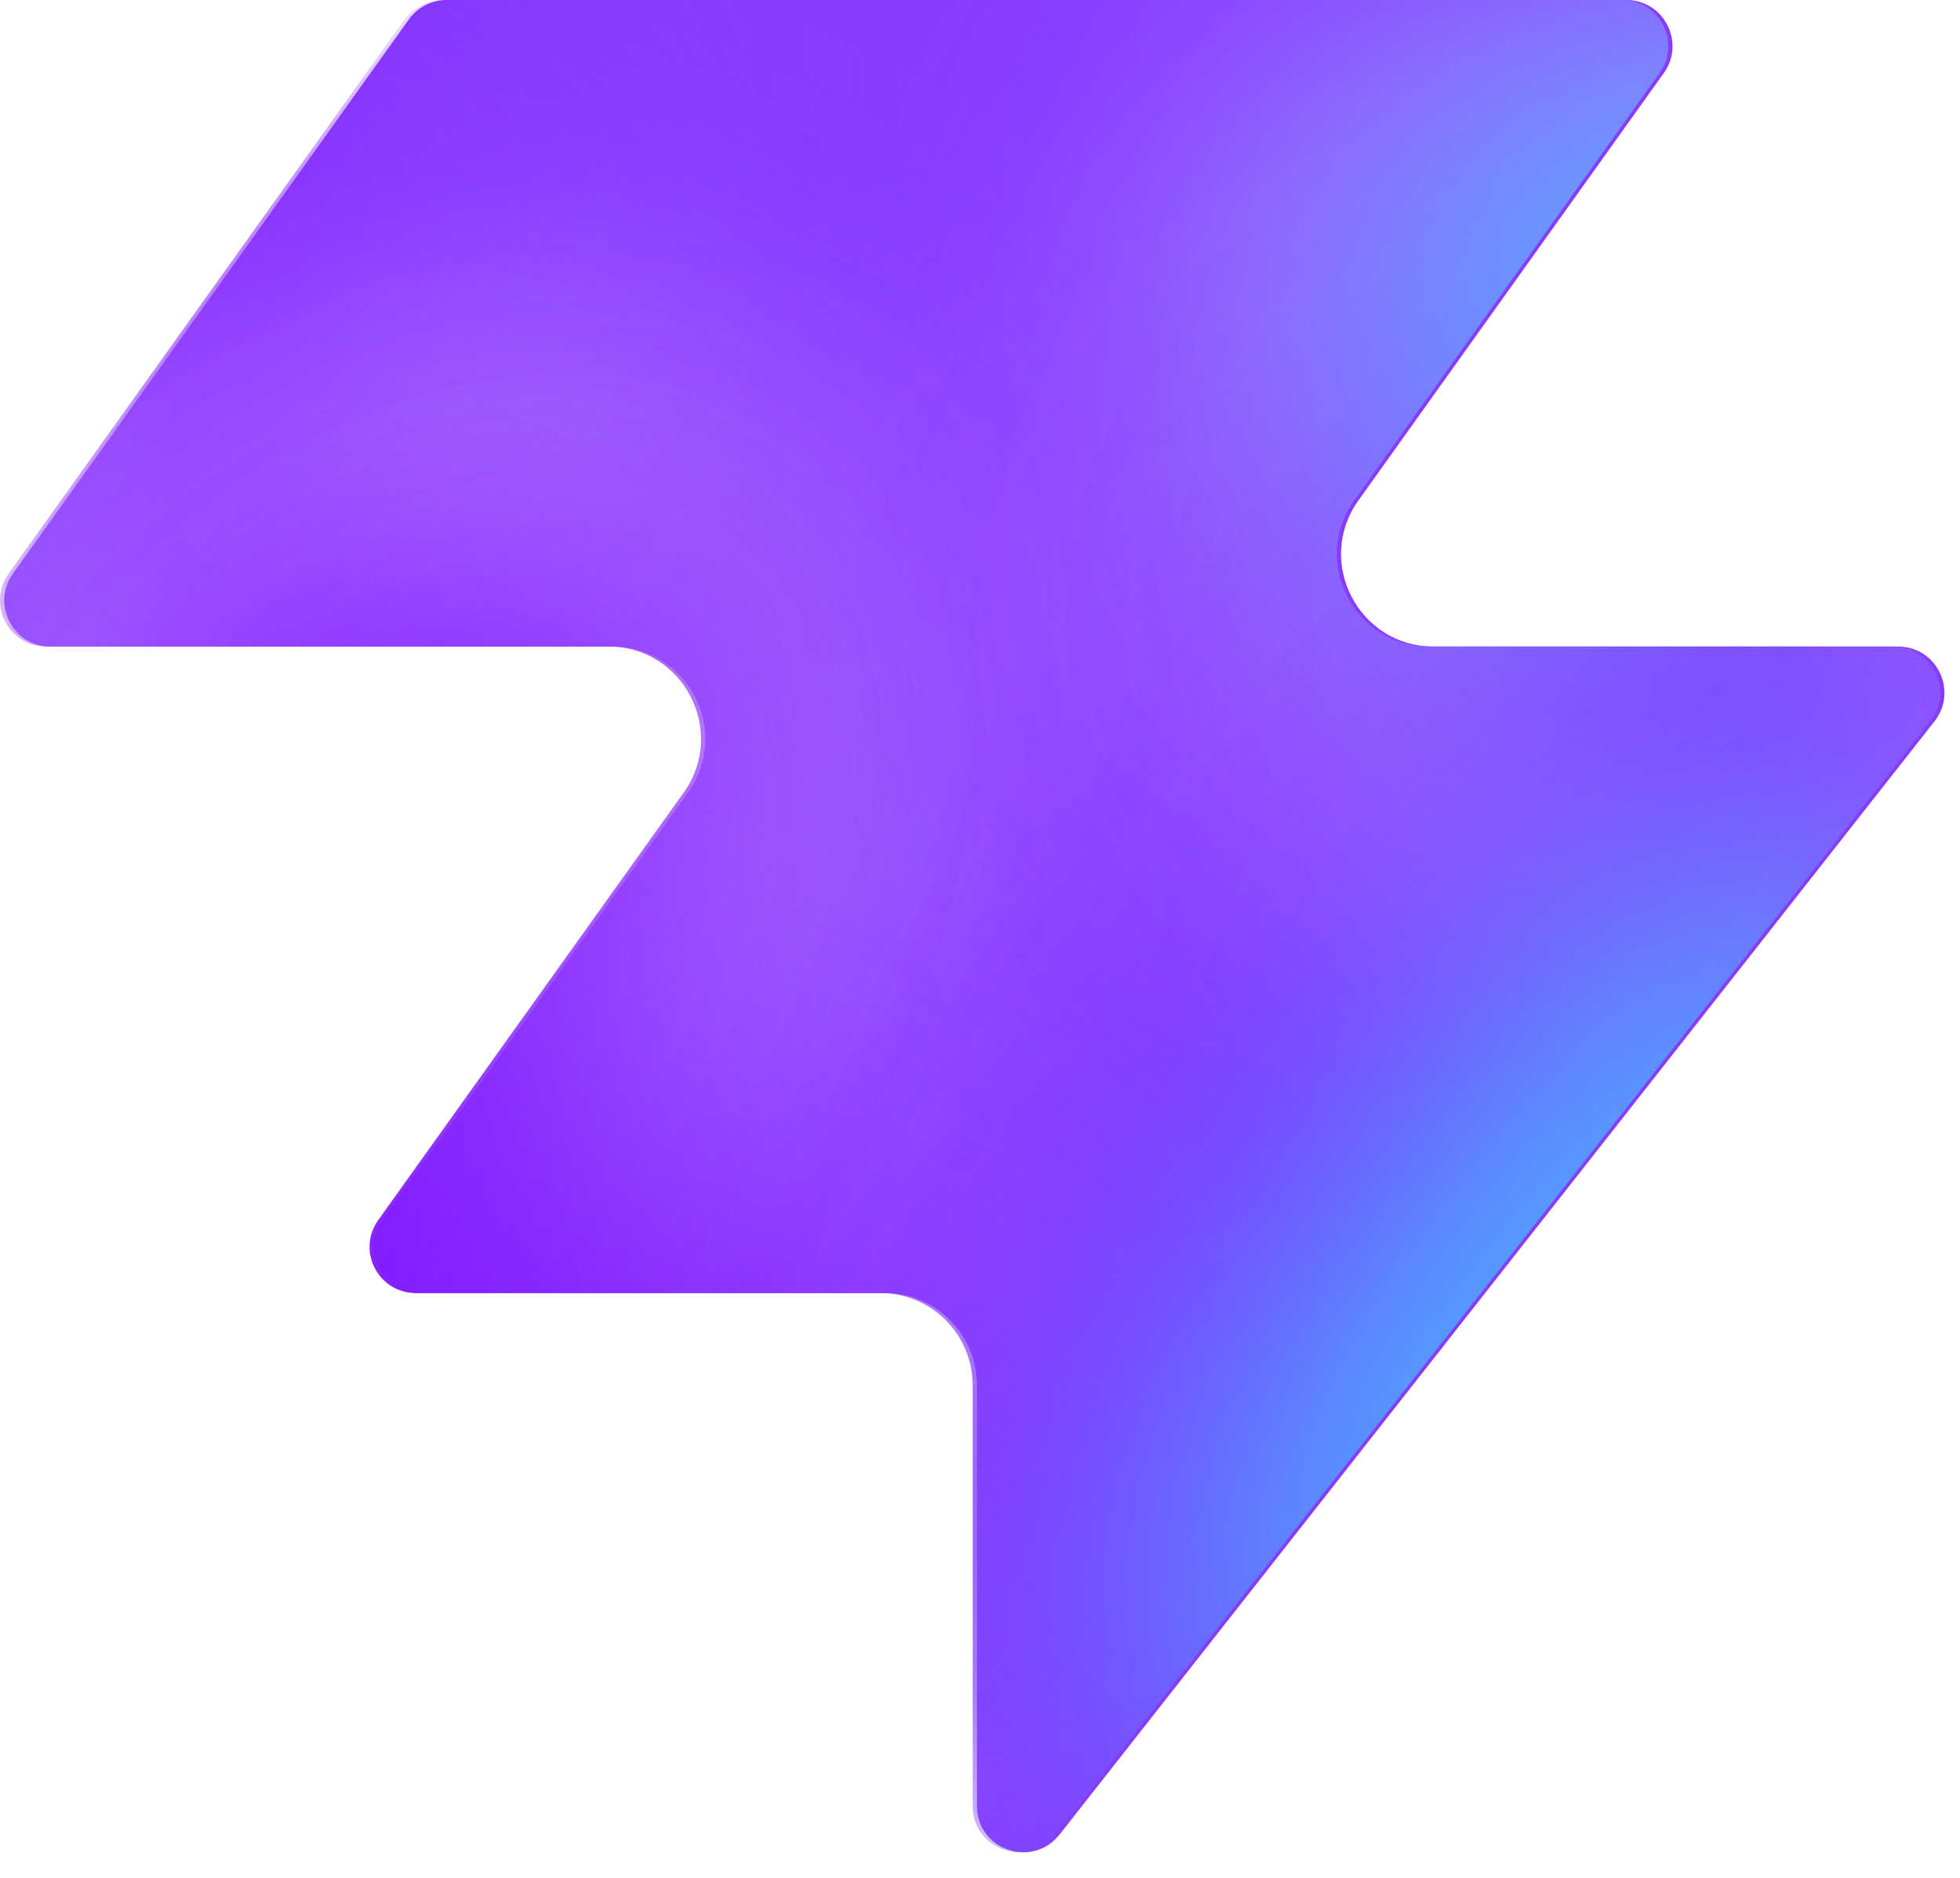
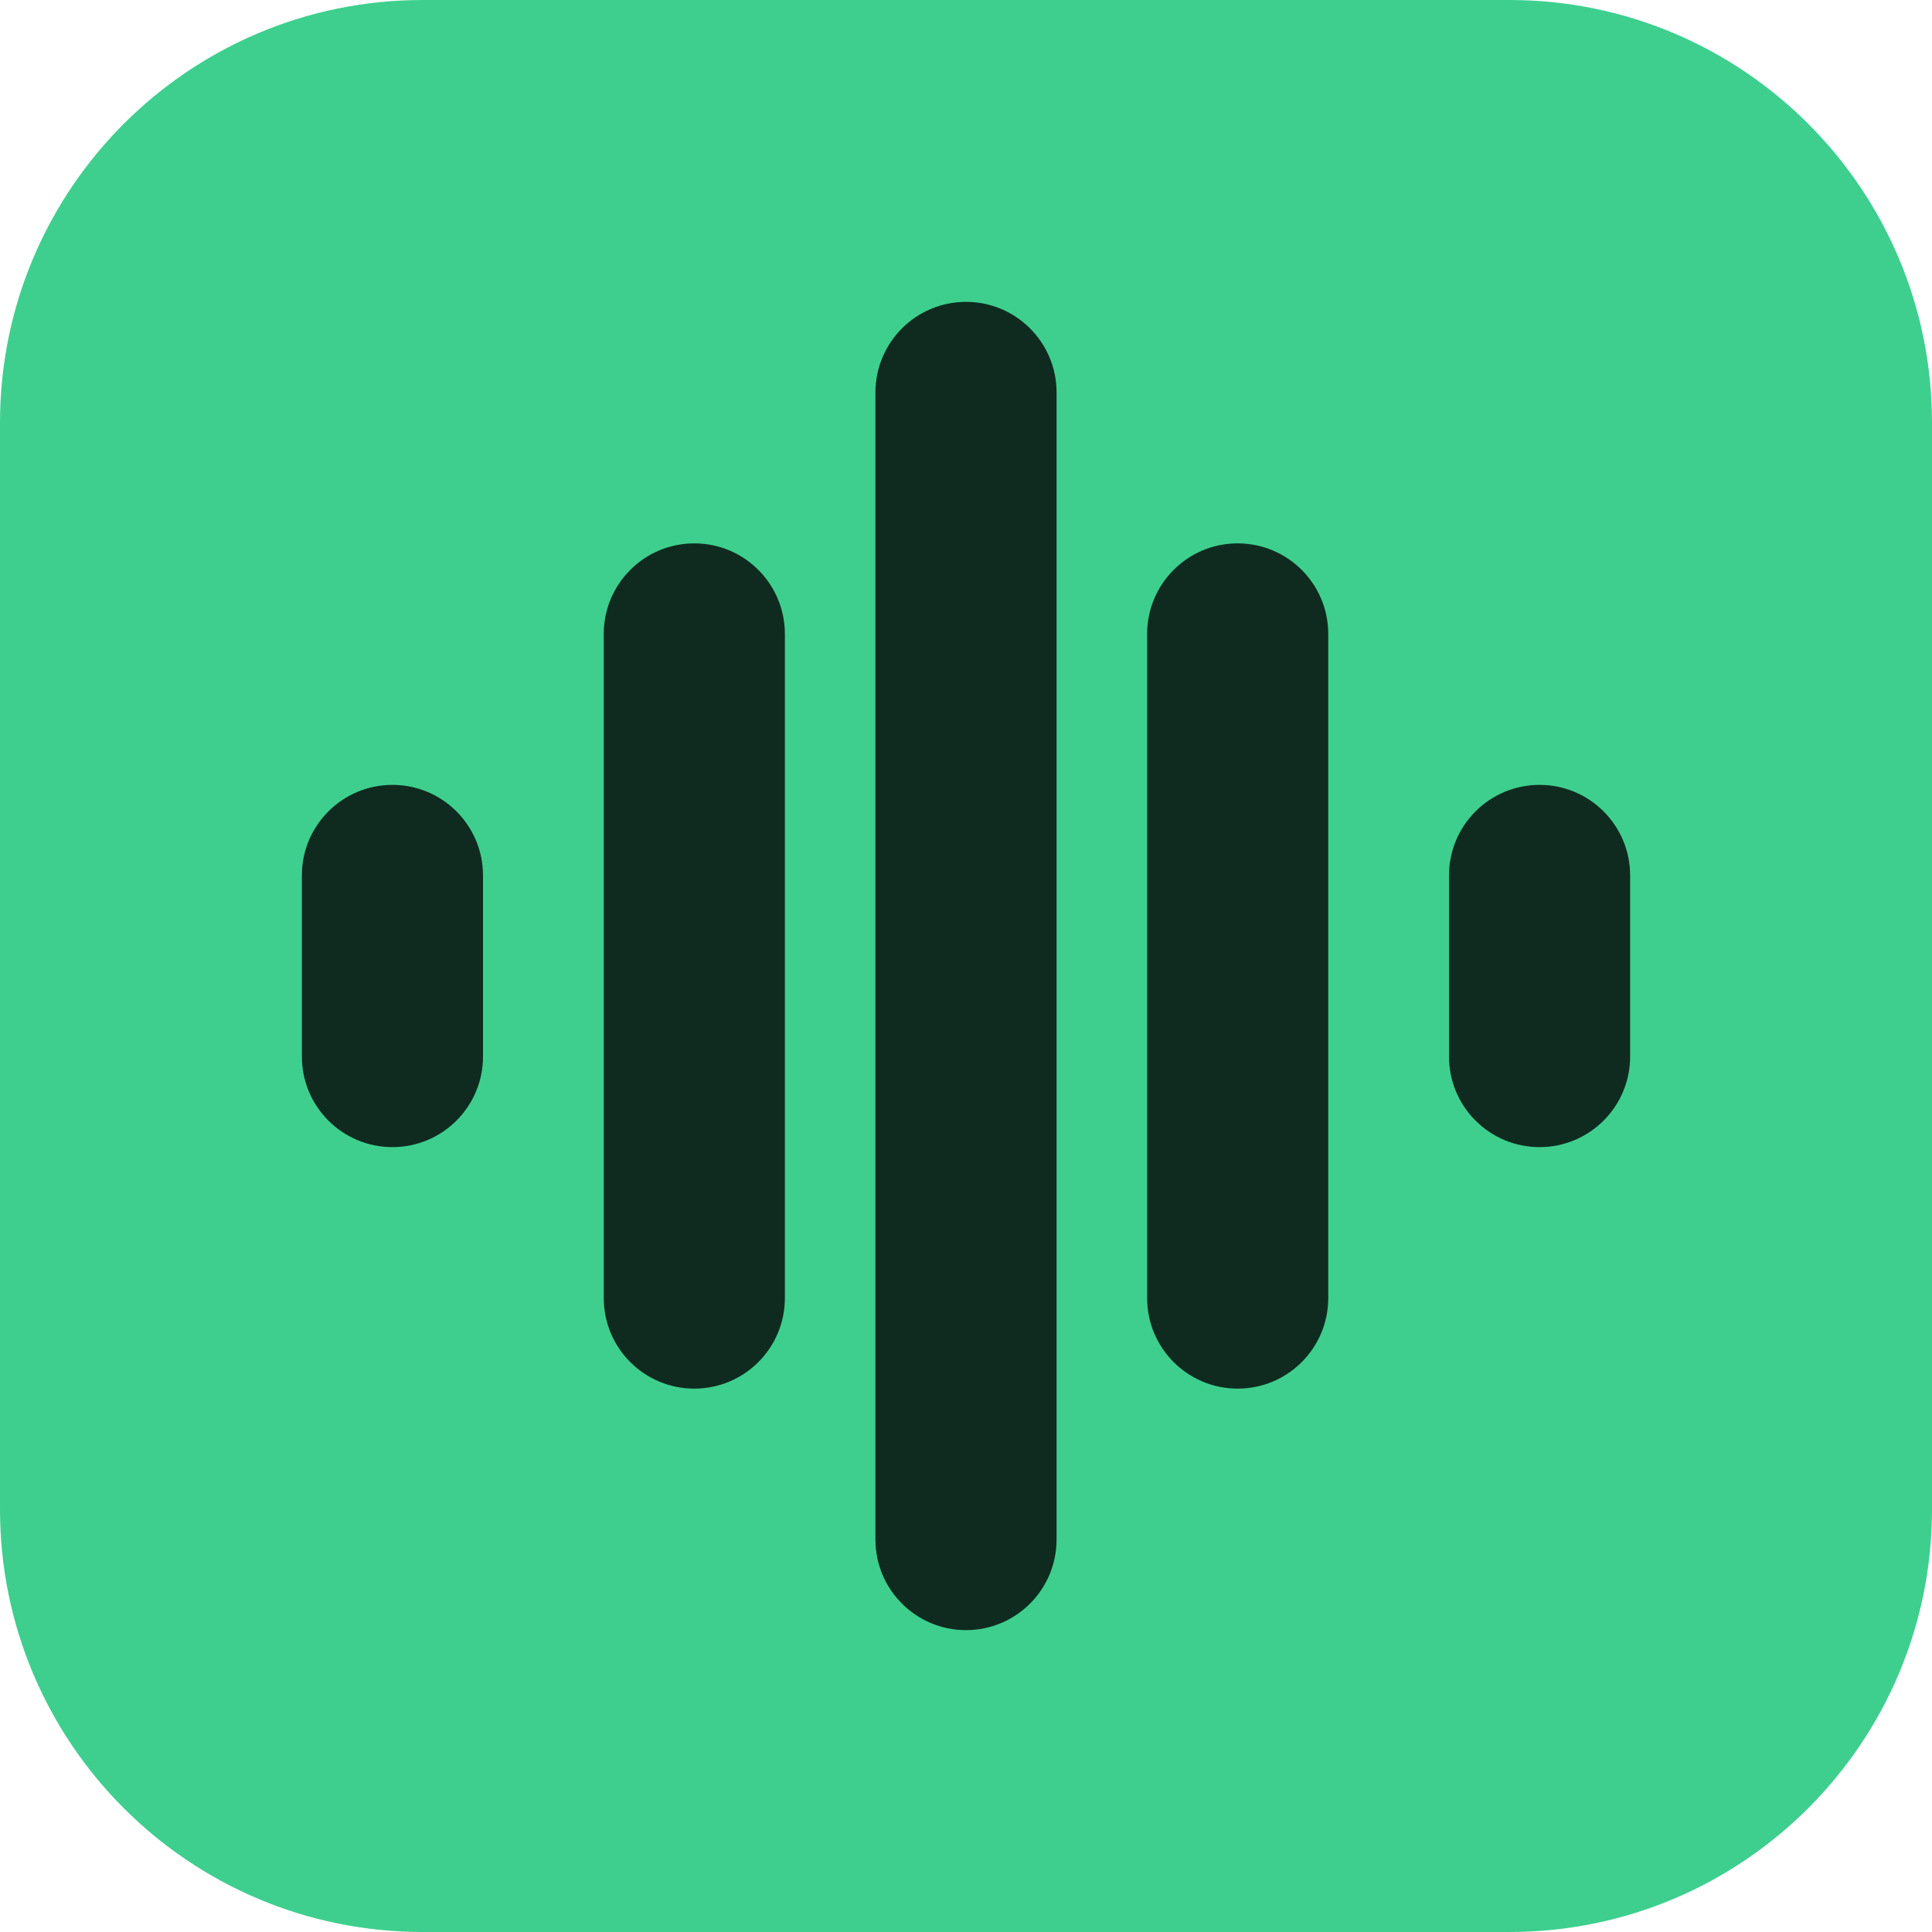
- <svg xmlns="http://www.w3.org/2000/svg" width="48" height="46" fill="none" viewBox="0 0 48 46">
-   <path fill="#863bff" d="M25.946 44.938c-.664.845-2.021.375-2.021-.698V33.937a2.26 2.26 0 0 0-2.262-2.262H10.287c-.92 0-1.456-1.04-.92-1.788l7.48-10.471c1.07-1.497 0-3.578-1.842-3.578H1.237c-.92 0-1.456-1.04-.92-1.788L10.013.474c.214-.297.556-.474.92-.474h28.894c.92 0 1.456 1.04.92 1.788l-7.48 10.471c-1.07 1.498 0 3.579 1.842 3.579h11.377c.943 0 1.473 1.088.89 1.83L25.947 44.94z" style="fill:#863bff;fill:color(display-p3 .525 .23 1);fill-opacity:1" />
-   <mask id="a" width="48" height="46" x="0" y="0" maskUnits="userSpaceOnUse" style="mask-type:alpha">
-     <path fill="#000" d="M25.842 44.938c-.664.844-2.021.375-2.021-.698V33.937a2.26 2.26 0 0 0-2.262-2.262H10.183c-.92 0-1.456-1.04-.92-1.788l7.48-10.471c1.07-1.498 0-3.579-1.842-3.579H1.133c-.92 0-1.456-1.04-.92-1.787L9.91.473c.214-.297.556-.474.92-.474h28.894c.92 0 1.456 1.04.92 1.788l-7.48 10.471c-1.07 1.498 0 3.578 1.842 3.578h11.377c.943 0 1.473 1.088.89 1.832L25.843 44.94z" style="fill:#000;fill-opacity:1" />
-   </mask>
-   <g mask="url(#a)">
-     <g filter="url(#b)">
-       <ellipse cx="5.508" cy="14.704" fill="#ede6ff" rx="5.508" ry="14.704" style="fill:#ede6ff;fill:color(display-p3 .927 .903 1);fill-opacity:1" transform="matrix(.00324 1 1 -.00324 -4.47 31.516)" />
-     </g>
-     <g filter="url(#c)">
-       <ellipse cx="10.399" cy="29.851" fill="#ede6ff" rx="10.399" ry="29.851" style="fill:#ede6ff;fill:color(display-p3 .927 .903 1);fill-opacity:1" transform="matrix(.00324 1 1 -.00324 -39.328 7.883)" />
-     </g>
-     <g filter="url(#d)">
-       <ellipse cx="5.508" cy="30.487" fill="#7e14ff" rx="5.508" ry="30.487" style="fill:#7e14ff;fill:color(display-p3 .492 .077 1);fill-opacity:1" transform="rotate(89.814 -25.913 -14.639)scale(1 -1)" />
-     </g>
-     <g filter="url(#e)">
-       <ellipse cx="5.508" cy="30.599" fill="#7e14ff" rx="5.508" ry="30.599" style="fill:#7e14ff;fill:color(display-p3 .492 .077 1);fill-opacity:1" transform="rotate(89.814 -32.644 -3.334)scale(1 -1)" />
-     </g>
-     <g filter="url(#f)">
-       <ellipse cx="5.508" cy="30.599" fill="#7e14ff" rx="5.508" ry="30.599" style="fill:#7e14ff;fill:color(display-p3 .492 .077 1);fill-opacity:1" transform="matrix(.00324 1 1 -.00324 -34.34 30.47)" />
-     </g>
-     <g filter="url(#g)">
-       <ellipse cx="14.072" cy="22.078" fill="#ede6ff" rx="14.072" ry="22.078" style="fill:#ede6ff;fill:color(display-p3 .927 .903 1);fill-opacity:1" transform="rotate(93.35 24.506 48.493)scale(-1 1)" />
-     </g>
-     <g filter="url(#h)">
-       <ellipse cx="3.47" cy="21.501" fill="#7e14ff" rx="3.47" ry="21.501" style="fill:#7e14ff;fill:color(display-p3 .492 .077 1);fill-opacity:1" transform="rotate(89.009 28.708 47.59)scale(-1 1)" />
-     </g>
-     <g filter="url(#i)">
-       <ellipse cx="3.47" cy="21.501" fill="#7e14ff" rx="3.47" ry="21.501" style="fill:#7e14ff;fill:color(display-p3 .492 .077 1);fill-opacity:1" transform="rotate(89.009 28.708 47.59)scale(-1 1)" />
-     </g>
-     <g filter="url(#j)">
-       <ellipse cx=".387" cy="8.972" fill="#7e14ff" rx="4.407" ry="29.108" style="fill:#7e14ff;fill:color(display-p3 .492 .077 1);fill-opacity:1" transform="rotate(39.51 .387 8.972)" />
-     </g>
-     <g filter="url(#k)">
-       <ellipse cx="47.523" cy="-6.092" fill="#7e14ff" rx="4.407" ry="29.108" style="fill:#7e14ff;fill:color(display-p3 .492 .077 1);fill-opacity:1" transform="rotate(37.892 47.523 -6.092)" />
-     </g>
-     <g filter="url(#l)">
-       <ellipse cx="41.412" cy="6.333" fill="#47bfff" rx="5.971" ry="9.665" style="fill:#47bfff;fill:color(display-p3 .28 .748 1);fill-opacity:1" transform="rotate(37.892 41.412 6.333)" />
-     </g>
-     <g filter="url(#m)">
-       <ellipse cx="-1.879" cy="38.332" fill="#7e14ff" rx="4.407" ry="29.108" style="fill:#7e14ff;fill:color(display-p3 .492 .077 1);fill-opacity:1" transform="rotate(37.892 -1.88 38.332)" />
-     </g>
-     <g filter="url(#n)">
-       <ellipse cx="-1.879" cy="38.332" fill="#7e14ff" rx="4.407" ry="29.108" style="fill:#7e14ff;fill:color(display-p3 .492 .077 1);fill-opacity:1" transform="rotate(37.892 -1.88 38.332)" />
-     </g>
-     <g filter="url(#o)">
-       <ellipse cx="35.651" cy="29.907" fill="#7e14ff" rx="4.407" ry="29.108" style="fill:#7e14ff;fill:color(display-p3 .492 .077 1);fill-opacity:1" transform="rotate(37.892 35.651 29.907)" />
-     </g>
-     <g filter="url(#p)">
-       <ellipse cx="38.418" cy="32.4" fill="#47bfff" rx="5.971" ry="15.297" style="fill:#47bfff;fill:color(display-p3 .28 .748 1);fill-opacity:1" transform="rotate(37.892 38.418 32.4)" />
-     </g>
+ <svg xmlns="http://www.w3.org/2000/svg" viewBox="0 0 32 32">
+   <rect width="32" height="32" rx="7" fill="#3ecf8e" />
+   <g fill="#0f2b1f">
+     <rect x="5" y="13" width="3" height="6" rx="1.5" />
+     <rect x="10" y="9" width="3" height="14" rx="1.5" />
+     <rect x="14.5" y="5" width="3" height="22" rx="1.5" />
+     <rect x="19" y="9" width="3" height="14" rx="1.5" />
+     <rect x="24" y="13" width="3" height="6" rx="1.5" />
  </g>
-   <defs>
-     <filter id="b" width="60.045" height="41.654" x="-19.77" y="16.149" color-interpolation-filters="sRGB" filterUnits="userSpaceOnUse">
-       <feFlood flood-opacity="0" result="BackgroundImageFix" />
-       <feBlend in="SourceGraphic" in2="BackgroundImageFix" result="shape" />
-       <feGaussianBlur result="effect1_foregroundBlur_2002_17158" stdDeviation="7.659" />
-     </filter>
-     <filter id="c" width="90.34" height="51.437" x="-54.613" y="-7.533" color-interpolation-filters="sRGB" filterUnits="userSpaceOnUse">
-       <feFlood flood-opacity="0" result="BackgroundImageFix" />
-       <feBlend in="SourceGraphic" in2="BackgroundImageFix" result="shape" />
-       <feGaussianBlur result="effect1_foregroundBlur_2002_17158" stdDeviation="7.659" />
-     </filter>
-     <filter id="d" width="79.355" height="29.4" x="-49.64" y="2.03" color-interpolation-filters="sRGB" filterUnits="userSpaceOnUse">
-       <feFlood flood-opacity="0" result="BackgroundImageFix" />
-       <feBlend in="SourceGraphic" in2="BackgroundImageFix" result="shape" />
-       <feGaussianBlur result="effect1_foregroundBlur_2002_17158" stdDeviation="4.596" />
-     </filter>
-     <filter id="e" width="79.579" height="29.4" x="-45.045" y="20.029" color-interpolation-filters="sRGB" filterUnits="userSpaceOnUse">
-       <feFlood flood-opacity="0" result="BackgroundImageFix" />
-       <feBlend in="SourceGraphic" in2="BackgroundImageFix" result="shape" />
-       <feGaussianBlur result="effect1_foregroundBlur_2002_17158" stdDeviation="4.596" />
-     </filter>
-     <filter id="f" width="79.579" height="29.4" x="-43.513" y="21.178" color-interpolation-filters="sRGB" filterUnits="userSpaceOnUse">
-       <feFlood flood-opacity="0" result="BackgroundImageFix" />
-       <feBlend in="SourceGraphic" in2="BackgroundImageFix" result="shape" />
-       <feGaussianBlur result="effect1_foregroundBlur_2002_17158" stdDeviation="4.596" />
-     </filter>
-     <filter id="g" width="74.749" height="58.852" x="15.756" y="-17.901" color-interpolation-filters="sRGB" filterUnits="userSpaceOnUse">
-       <feFlood flood-opacity="0" result="BackgroundImageFix" />
-       <feBlend in="SourceGraphic" in2="BackgroundImageFix" result="shape" />
-       <feGaussianBlur result="effect1_foregroundBlur_2002_17158" stdDeviation="7.659" />
-     </filter>
-     <filter id="h" width="61.377" height="25.362" x="23.548" y="2.284" color-interpolation-filters="sRGB" filterUnits="userSpaceOnUse">
-       <feFlood flood-opacity="0" result="BackgroundImageFix" />
-       <feBlend in="SourceGraphic" in2="BackgroundImageFix" result="shape" />
-       <feGaussianBlur result="effect1_foregroundBlur_2002_17158" stdDeviation="4.596" />
-     </filter>
-     <filter id="i" width="61.377" height="25.362" x="23.548" y="2.284" color-interpolation-filters="sRGB" filterUnits="userSpaceOnUse">
-       <feFlood flood-opacity="0" result="BackgroundImageFix" />
-       <feBlend in="SourceGraphic" in2="BackgroundImageFix" result="shape" />
-       <feGaussianBlur result="effect1_foregroundBlur_2002_17158" stdDeviation="4.596" />
-     </filter>
-     <filter id="j" width="56.045" height="63.649" x="-27.636" y="-22.853" color-interpolation-filters="sRGB" filterUnits="userSpaceOnUse">
-       <feFlood flood-opacity="0" result="BackgroundImageFix" />
-       <feBlend in="SourceGraphic" in2="BackgroundImageFix" result="shape" />
-       <feGaussianBlur result="effect1_foregroundBlur_2002_17158" stdDeviation="4.596" />
-     </filter>
-     <filter id="k" width="54.814" height="64.646" x="20.116" y="-38.415" color-interpolation-filters="sRGB" filterUnits="userSpaceOnUse">
-       <feFlood flood-opacity="0" result="BackgroundImageFix" />
-       <feBlend in="SourceGraphic" in2="BackgroundImageFix" result="shape" />
-       <feGaussianBlur result="effect1_foregroundBlur_2002_17158" stdDeviation="4.596" />
-     </filter>
-     <filter id="l" width="33.541" height="35.313" x="24.641" y="-11.323" color-interpolation-filters="sRGB" filterUnits="userSpaceOnUse">
-       <feFlood flood-opacity="0" result="BackgroundImageFix" />
-       <feBlend in="SourceGraphic" in2="BackgroundImageFix" result="shape" />
-       <feGaussianBlur result="effect1_foregroundBlur_2002_17158" stdDeviation="4.596" />
-     </filter>
-     <filter id="m" width="54.814" height="64.646" x="-29.286" y="6.009" color-interpolation-filters="sRGB" filterUnits="userSpaceOnUse">
-       <feFlood flood-opacity="0" result="BackgroundImageFix" />
-       <feBlend in="SourceGraphic" in2="BackgroundImageFix" result="shape" />
-       <feGaussianBlur result="effect1_foregroundBlur_2002_17158" stdDeviation="4.596" />
-     </filter>
-     <filter id="n" width="54.814" height="64.646" x="-29.286" y="6.009" color-interpolation-filters="sRGB" filterUnits="userSpaceOnUse">
-       <feFlood flood-opacity="0" result="BackgroundImageFix" />
-       <feBlend in="SourceGraphic" in2="BackgroundImageFix" result="shape" />
-       <feGaussianBlur result="effect1_foregroundBlur_2002_17158" stdDeviation="4.596" />
-     </filter>
-     <filter id="o" width="54.814" height="64.646" x="8.244" y="-2.416" color-interpolation-filters="sRGB" filterUnits="userSpaceOnUse">
-       <feFlood flood-opacity="0" result="BackgroundImageFix" />
-       <feBlend in="SourceGraphic" in2="BackgroundImageFix" result="shape" />
-       <feGaussianBlur result="effect1_foregroundBlur_2002_17158" stdDeviation="4.596" />
-     </filter>
-     <filter id="p" width="39.409" height="43.623" x="18.713" y="10.588" color-interpolation-filters="sRGB" filterUnits="userSpaceOnUse">
-       <feFlood flood-opacity="0" result="BackgroundImageFix" />
-       <feBlend in="SourceGraphic" in2="BackgroundImageFix" result="shape" />
-       <feGaussianBlur result="effect1_foregroundBlur_2002_17158" stdDeviation="4.596" />
-     </filter>
-   </defs>
</svg>
